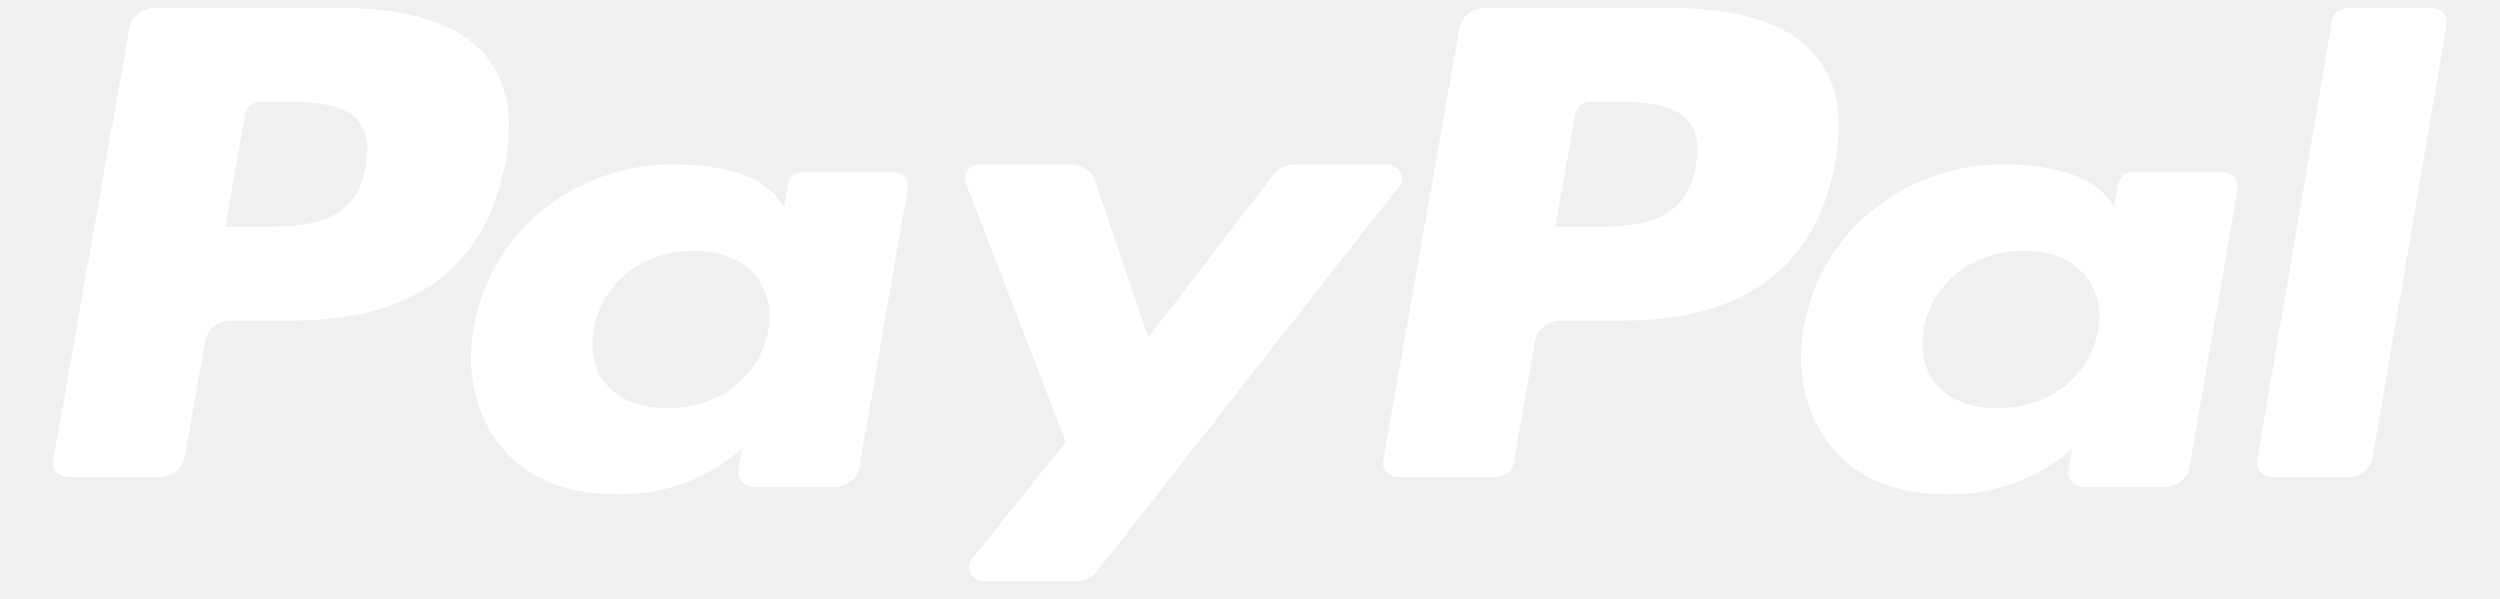
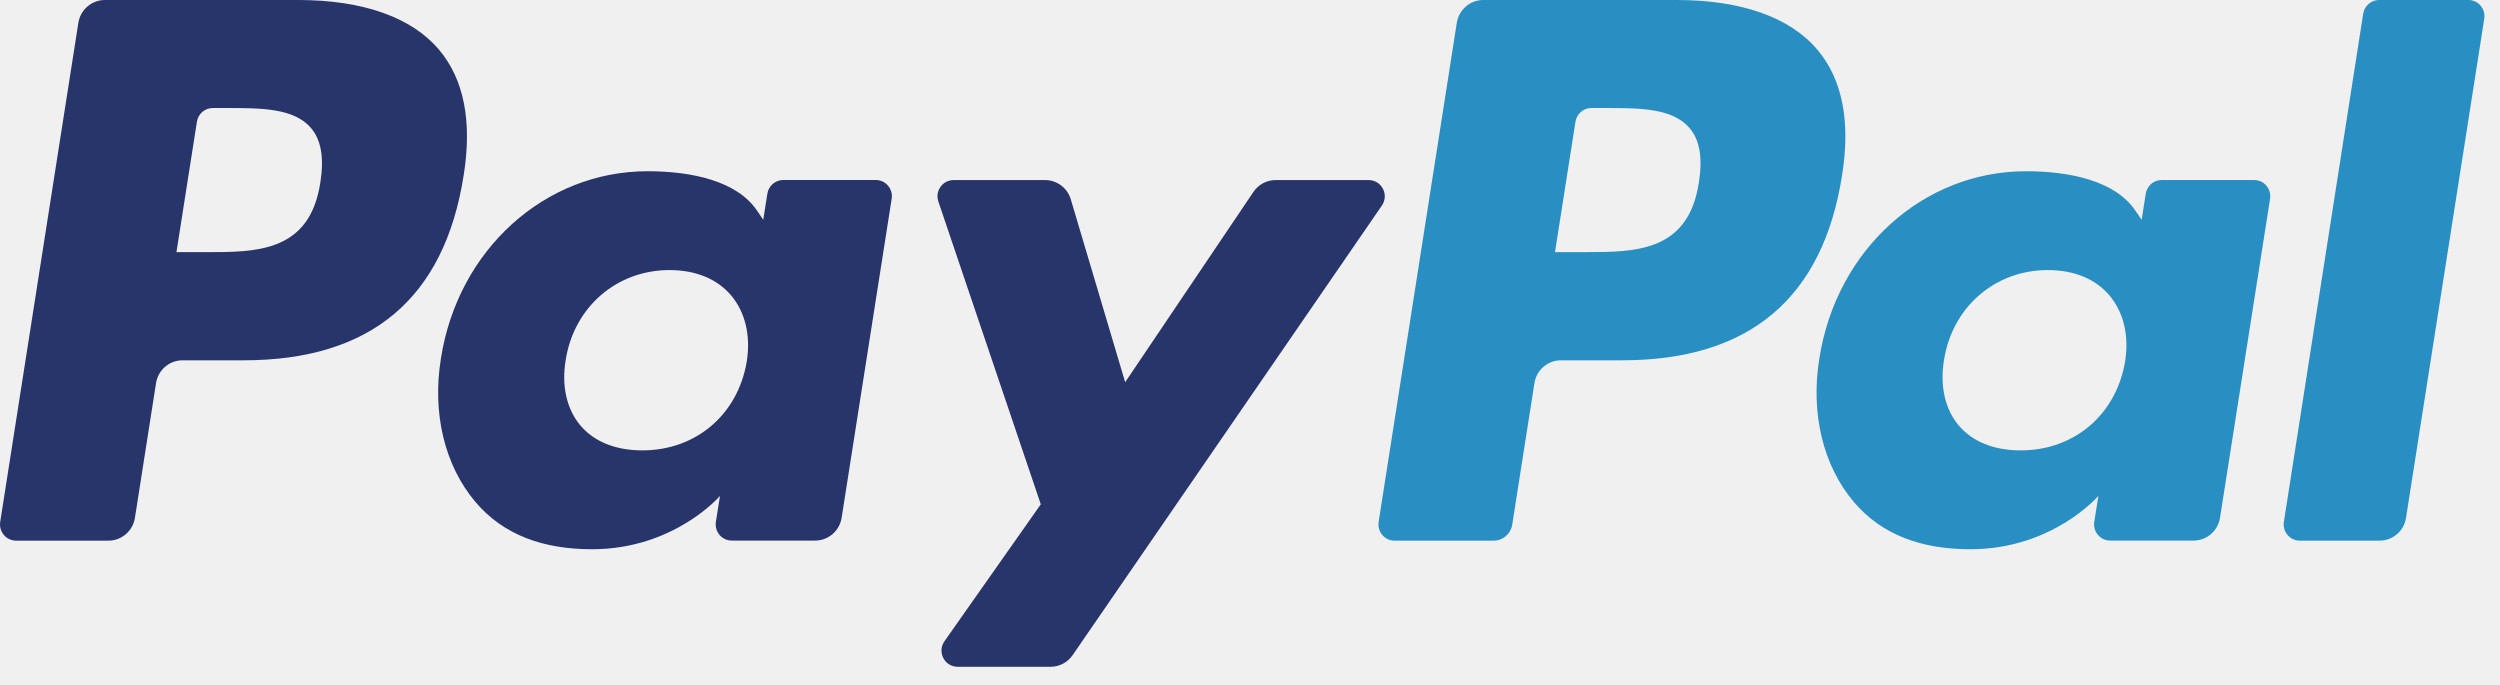
- <svg xmlns="http://www.w3.org/2000/svg" width="53.01" height="12.69" viewBox="0 0 73 18" fill="none">
-   <path fill-rule="evenodd" clip-rule="evenodd" d="M9.252.243H3.576c-.388 0-.719.253-.78.596L.502 13.86c-.046.257.177.488.468.488h2.71c.388 0 .719-.252.78-.596l.618-3.512c.06-.344.391-.596.78-.596h1.796c3.739 0 5.897-1.62 6.46-4.827.254-1.403.01-2.506-.724-3.278C12.583.692 11.152.243 9.252.243zM9.907 5c-.31 1.822-1.867 1.822-3.371 1.822h-.857l.601-3.403c.036-.205.235-.357.467-.357h.393c1.025 0 1.992 0 2.491.523.298.312.39.775.276 1.415zm15.839.176h-2.68c-.229 0-.426.152-.461.359l-.12.685-.186-.249c-.58-.769-1.875-1.026-3.167-1.026-2.962 0-5.492 2.049-5.985 4.922-.256 1.433.109 2.804.999 3.76.817.879 1.986 1.245 3.376 1.245 2.387 0 3.71-1.401 3.71-1.401l-.119.68c-.045.26.175.493.46.493h2.415c.384 0 .708-.254.768-.6l1.45-8.377c.045-.257-.174-.491-.46-.491zm-3.737 4.763c-.258 1.398-1.474 2.337-3.024 2.337-.778 0-1.4-.228-1.8-.66-.396-.43-.547-1.04-.42-1.72.241-1.386 1.477-2.355 3.003-2.355.762 0 1.38.23 1.788.666.408.44.57 1.055.453 1.732zm18.587-4.994h-2.733a.826.826 0 00-.654.306l-3.769 4.902-1.597-4.71c-.1-.295-.409-.498-.758-.498H28.4c-.326 0-.553.282-.449.553l3.01 7.8-2.83 3.526c-.222.278.002.66.386.66h2.73a.823.823 0 00.648-.299l9.09-11.584c.217-.277-.007-.656-.39-.656zM49.255.243h-5.677c-.387 0-.718.253-.778.596L40.504 13.86c-.046.257.177.488.466.488h2.914c.27 0 .502-.176.544-.417l.652-3.691c.06-.344.39-.596.778-.596h1.796c3.74 0 5.897-1.62 6.461-4.827.256-1.403.01-2.506-.724-3.278C52.585.692 51.155.243 49.255.243zM49.91 5c-.31 1.822-1.865 1.822-3.371 1.822h-.856l.602-3.403c.036-.205.233-.357.466-.357h.393c1.024 0 1.992 0 2.492.523.298.312.388.775.274 1.415zm15.836.176h-2.68c-.23 0-.425.152-.46.359l-.118.685-.188-.249c-.58-.769-1.874-1.026-3.165-1.026-2.963 0-5.492 2.049-5.985 4.922-.255 1.433.108 2.804.998 3.76.819.879 1.986 1.245 3.377 1.245 2.386 0 3.71-1.401 3.71-1.401l-.12.68c-.045.26.175.493.462.493h2.414c.382 0 .708-.254.768-.6l1.45-8.377c.044-.257-.176-.491-.463-.491zm-3.737 4.763c-.257 1.398-1.474 2.337-3.024 2.337-.777 0-1.4-.228-1.8-.66-.396-.43-.545-1.04-.42-1.72.242-1.386 1.477-2.355 3.003-2.355.761 0 1.38.23 1.788.666.41.44.572 1.055.453 1.732zm7.04-9.338l-2.258 13.26c-.044.257.171.488.452.488h2.27c.377 0 .697-.252.755-.596L72.494.733c.044-.258-.171-.49-.452-.49H69.5c-.225.001-.418.152-.453.358z" fill="#fff" />
+ <svg xmlns="http://www.w3.org/2000/svg" width="73" height="20" viewBox="0 0 73 20" fill="none">
+   <path fillRule="evenodd" clipRule="evenodd" d="M8.706 0H3.063C2.677 0 2.348 0.283 2.288 0.667L0.006 15.24C-0.039 15.527 0.182 15.787 0.471 15.787H3.165C3.551 15.787 3.88 15.504 3.94 15.12L4.556 11.189C4.615 10.804 4.944 10.521 5.33 10.521H7.116C10.833 10.521 12.978 8.71 13.539 5.12C13.791 3.549 13.549 2.315 12.819 1.451C12.017 0.502 10.594 0 8.706 0ZM9.355 5.323C9.047 7.363 7.5 7.363 6.004 7.363H5.152L5.75 3.554C5.785 3.324 5.983 3.154 6.214 3.154H6.605C7.624 3.154 8.585 3.154 9.082 3.739C9.378 4.088 9.468 4.607 9.355 5.323Z" fill="#28356A" />
+   <path fillRule="evenodd" clipRule="evenodd" d="M25.574 5.256H22.872C22.641 5.256 22.442 5.426 22.407 5.656L22.287 6.417L22.099 6.141C21.514 5.286 20.209 5 18.907 5C15.921 5 13.37 7.278 12.874 10.473C12.616 12.067 12.983 13.591 13.88 14.654C14.704 15.631 15.882 16.038 17.284 16.038C19.69 16.038 21.024 14.48 21.024 14.48L20.904 15.236C20.858 15.525 21.079 15.785 21.367 15.785H23.801C24.188 15.785 24.515 15.502 24.576 15.117L26.037 5.803C26.083 5.516 25.862 5.256 25.574 5.256ZM21.806 10.553C21.546 12.108 20.321 13.151 18.758 13.151C17.973 13.151 17.346 12.898 16.943 12.418C16.544 11.941 16.392 11.262 16.519 10.506C16.763 8.964 18.009 7.886 19.548 7.886C20.315 7.886 20.939 8.143 21.35 8.627C21.761 9.117 21.925 9.8 21.806 10.553Z" fill="#28356A" />
+   <path fillRule="evenodd" clipRule="evenodd" d="M39.965 5.258H37.249C36.99 5.258 36.747 5.387 36.6 5.604L32.855 11.16L31.267 5.821C31.168 5.487 30.862 5.258 30.515 5.258H27.847C27.522 5.258 27.297 5.577 27.4 5.884L30.391 14.725L27.579 18.723C27.358 19.038 27.581 19.47 27.963 19.47H30.675C30.933 19.47 31.173 19.344 31.32 19.131L40.351 6.002C40.567 5.688 40.345 5.258 39.965 5.258Z" fill="#28356A" />
+   <path fillRule="evenodd" clipRule="evenodd" d="M48.956 0H43.312C42.927 0 42.599 0.283 42.538 0.667L40.256 15.24C40.211 15.527 40.432 15.787 40.72 15.787H43.616C43.885 15.787 44.115 15.589 44.157 15.32L44.805 11.189C44.864 10.804 45.193 10.521 45.579 10.521H47.364C51.082 10.521 53.227 8.71 53.788 5.12C54.041 3.549 53.798 2.315 53.067 1.451C52.266 0.502 50.844 0 48.956 0ZM49.608 5.323C49.3 7.362 47.753 7.362 46.257 7.362H45.406L46.004 3.553C46.04 3.323 46.236 3.154 46.468 3.154H46.858C47.876 3.154 48.839 3.154 49.335 3.739C49.632 4.088 49.721 4.606 49.608 5.323Z" fill="#298FC2" />
+   <path fillRule="evenodd" clipRule="evenodd" d="M65.82 5.256H63.12C62.888 5.256 62.691 5.426 62.656 5.656L62.536 6.417L62.346 6.141C61.761 5.286 60.458 5 59.156 5C56.17 5 53.62 7.278 53.124 10.473C52.866 12.067 53.231 13.591 54.129 14.654C54.955 15.631 56.131 16.038 57.533 16.038C59.939 16.038 61.273 14.48 61.273 14.48L61.153 15.236C61.107 15.525 61.328 15.785 61.618 15.785H64.051C64.436 15.785 64.765 15.502 64.825 15.117L66.286 5.803C66.331 5.516 66.11 5.256 65.82 5.256ZM62.053 10.553C61.794 12.108 60.567 13.151 59.005 13.151C58.221 13.151 57.593 12.898 57.19 12.418C56.791 11.941 56.641 11.262 56.766 10.505C57.011 8.964 58.255 7.886 59.794 7.886C60.562 7.886 61.185 8.143 61.596 8.627C62.01 9.117 62.173 9.8 62.053 10.553Z" fill="#298FC2" />
+   <path fillRule="evenodd" clipRule="evenodd" d="M69.005 0.401L66.689 15.241C66.644 15.528 66.865 15.787 67.153 15.787H69.482C69.869 15.787 70.197 15.505 70.256 15.12L72.54 0.548C72.586 0.26 72.365 0 72.077 0H69.469C69.239 0.001 69.041 0.17 69.005 0.401Z" fill="#298FC2" />
</svg>
